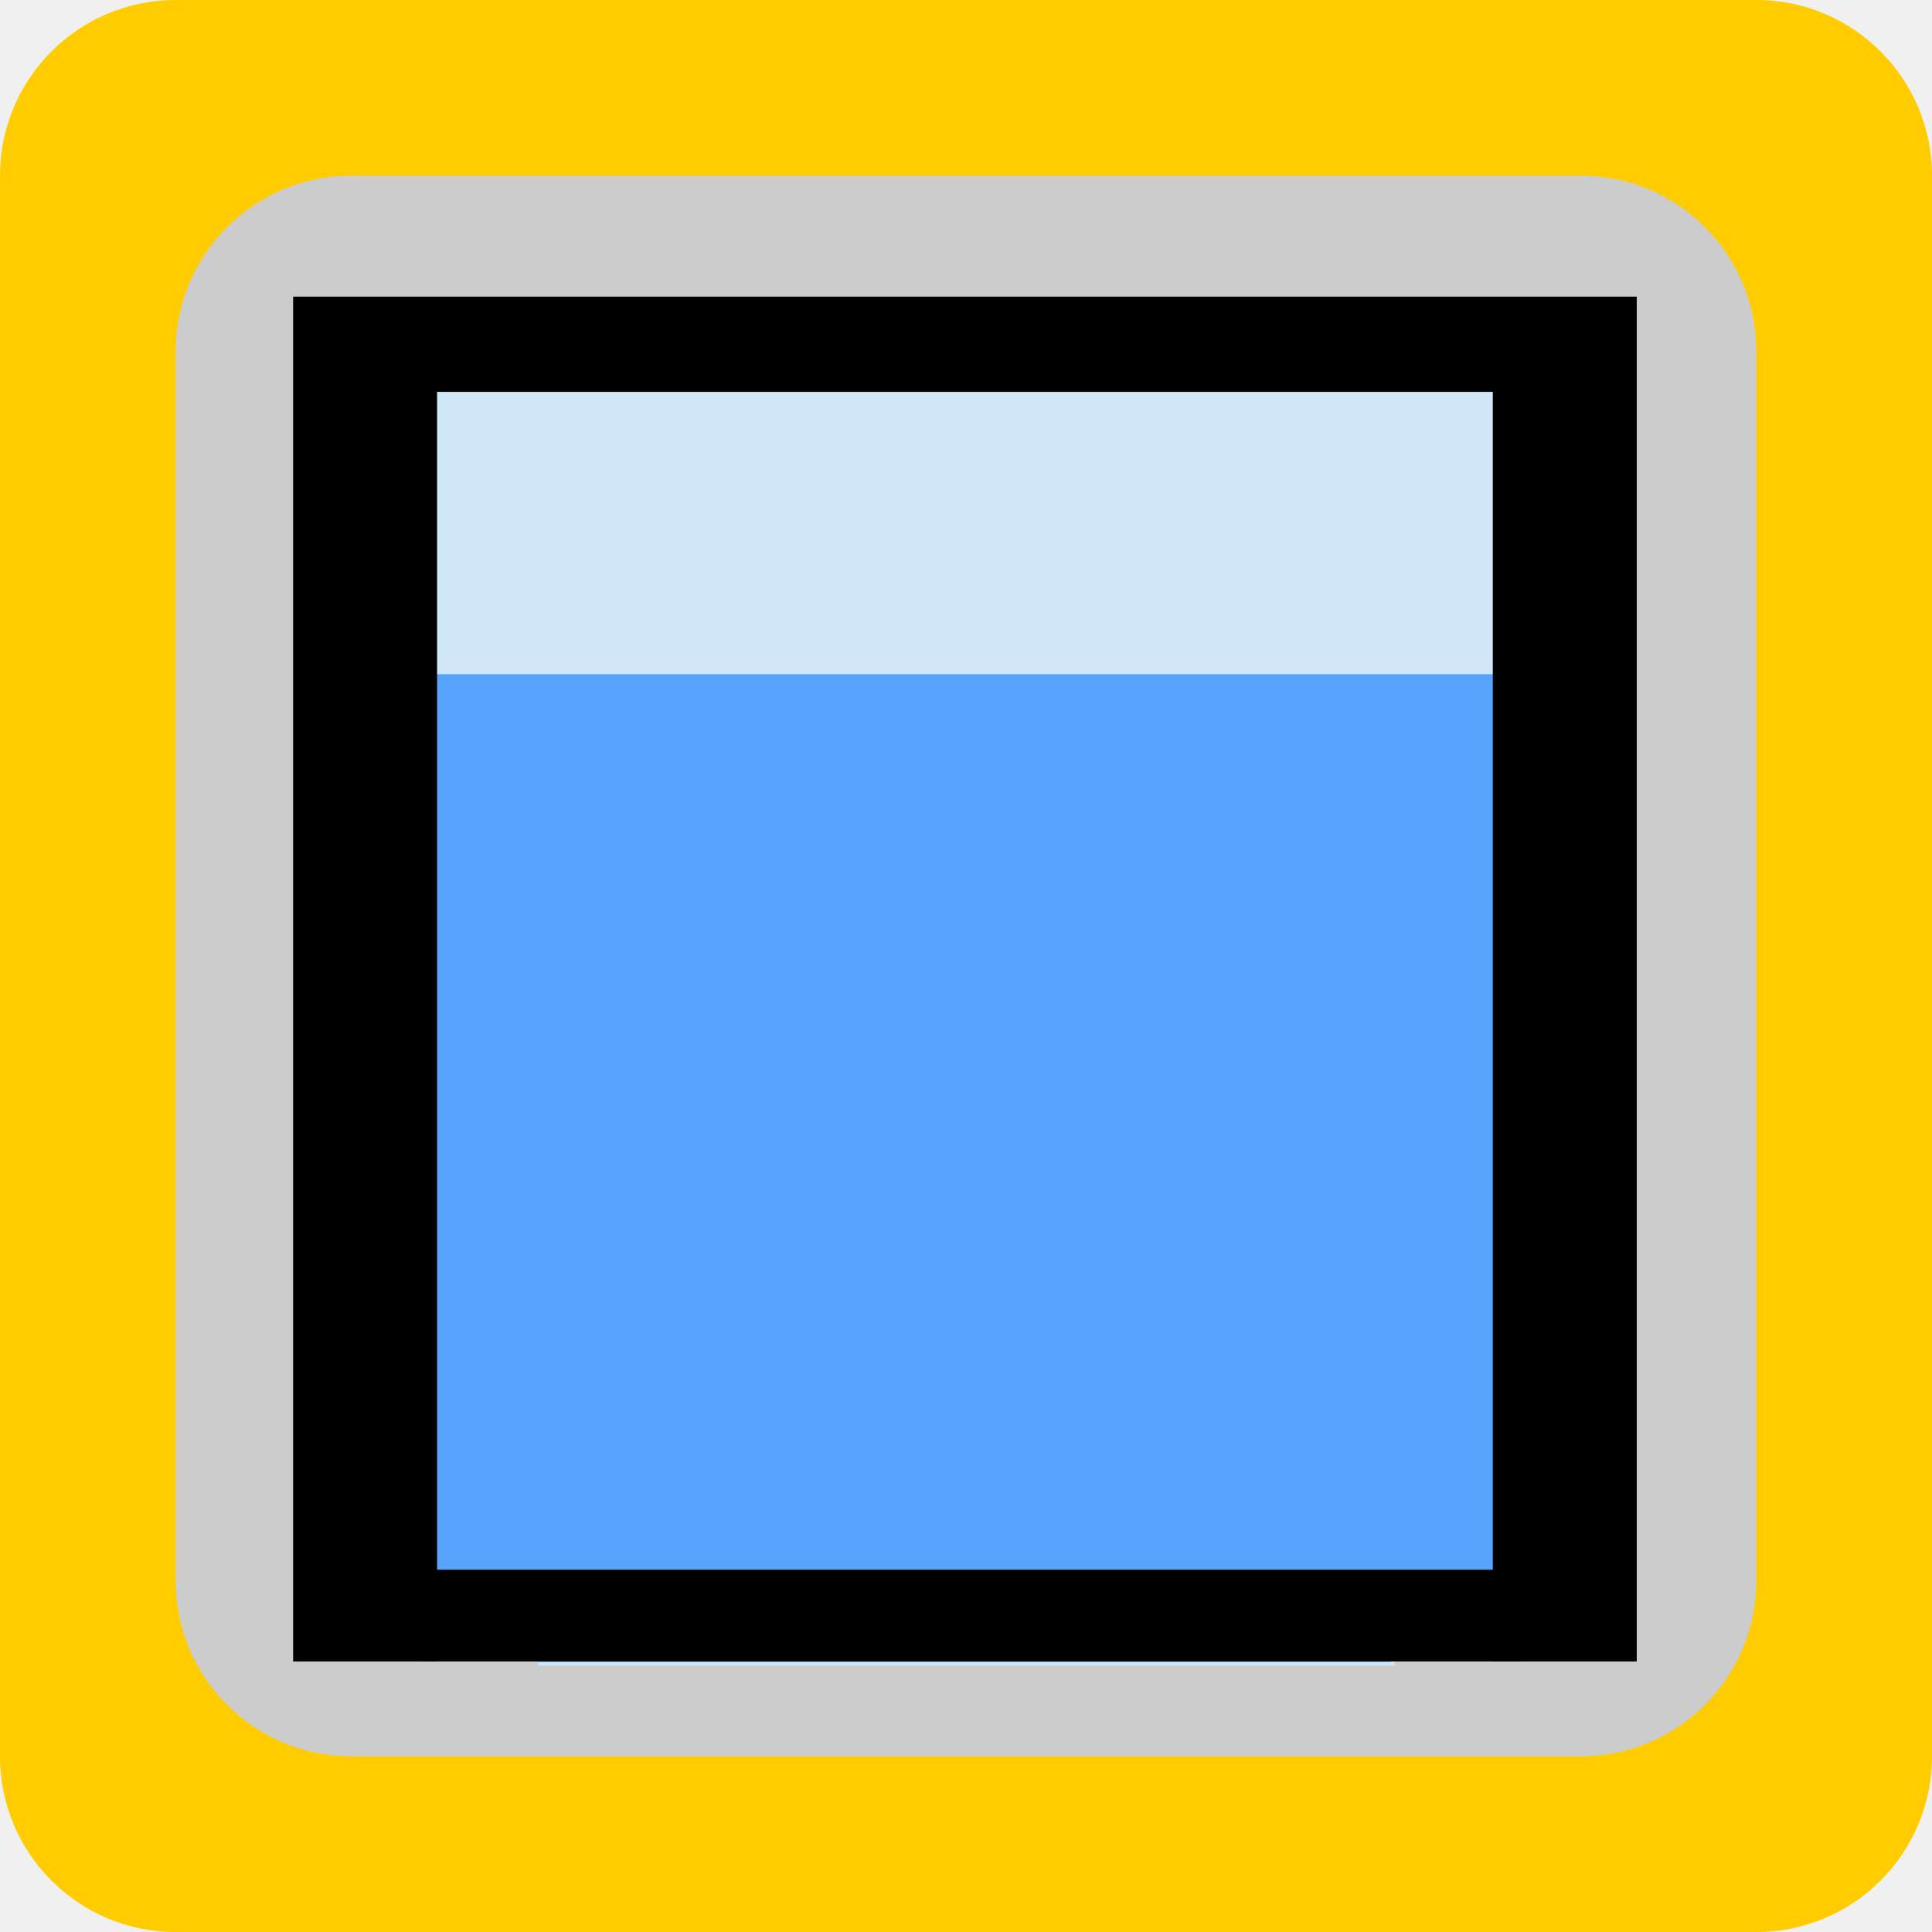
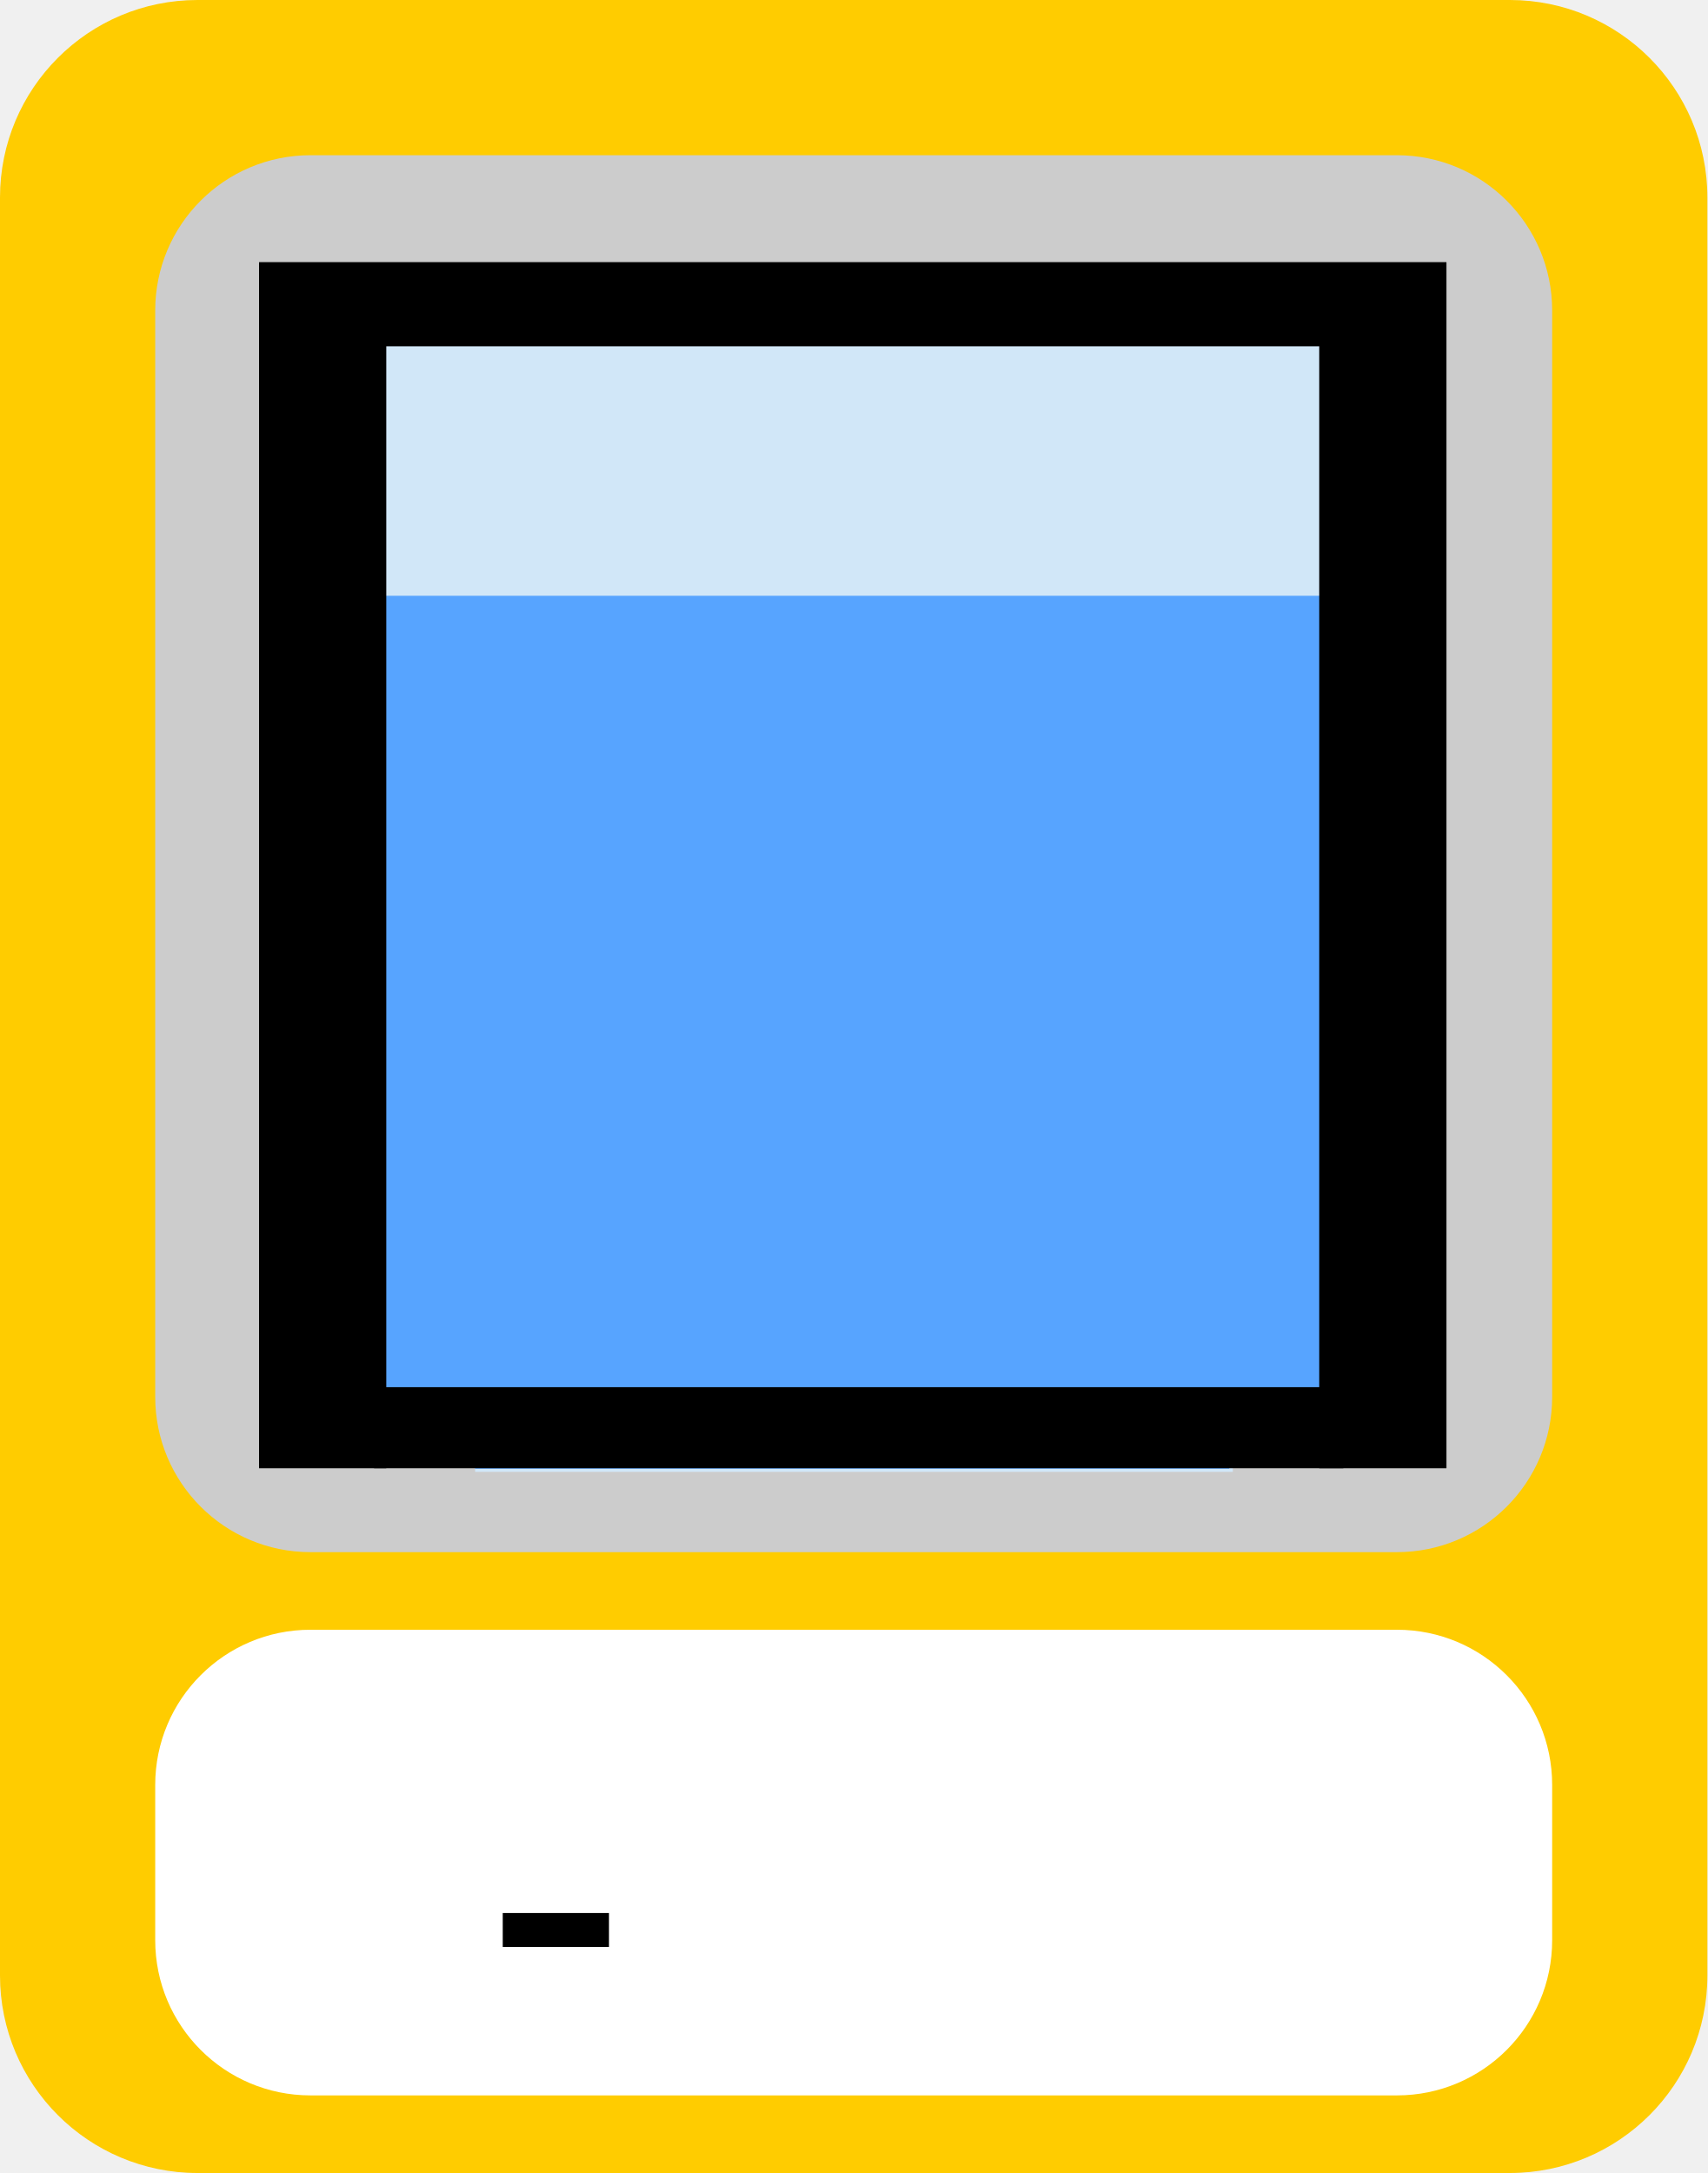
- <svg xmlns="http://www.w3.org/2000/svg" xmlns:ns1="http://www.openswatchbook.org/uri/2009/osb" width="55mm" height="55mm" viewBox="0 0 55 55" version="1.1" id="svg2">
+ <svg xmlns="http://www.w3.org/2000/svg" xmlns:ns1="http://www.openswatchbook.org/uri/2009/osb" width="55mm" height="70mm" viewBox="0 0 55 70" version="1.1" id="svg2">
  <defs id="defs1087">
    <linearGradient id="linearGradient839" ns1:paint="solid">
      <stop style="stop-color:#008400;stop-opacity:1;" offset="0" id="stop837" />
    </linearGradient>
    <linearGradient id="linearGradient2815" ns1:paint="solid">
      <stop style="stop-color:#000000;stop-opacity:1;" offset="0" id="stop2813" />
    </linearGradient>
    <marker style="overflow:visible" id="Arrow1Lstart" refX="0" refY="0" orient="auto">
      <path style="fill-rule:evenodd;stroke:#000000;stroke-width:1pt" d="M 0,0 5,-5 -12.5,0 5,5 Z" id="path1111" />
    </marker>
  </defs>
  <g id="main">
-     <rect style="fill:#ffcc00;stroke:none;stroke-width:1.391;stroke-linejoin:round;stroke-miterlimit:4;stroke-dasharray:none;stroke-opacity:1;fill-opacity:1" id="state" width="55" height="55" x="0" y="0" ry="5" />
+     <rect style="fill:#ffcc00;fill-opacity:1;stroke:none;stroke-width:1.57;stroke-linejoin:round;stroke-miterlimit:4;stroke-dasharray:none;stroke-opacity:1" id="state" width="55" height="70" x="0" y="0" ry="6.364" />
    <rect style="fill:#cccccc;stroke:none;stroke-width:1.265;stroke-linejoin:round;stroke-miterlimit:4;stroke-dasharray:none;stroke-opacity:1" id="rect1658" width="45" height="45" x="5" y="5" ry="5" />
-     <polygon transform="matrix(0.09967378,0,0,0.07107684,1.993273,11.02261)" style="fill:#d1e7f8" points="100.174,0 100.174,478.609 133.565,478.609 133.565,512 378.435,512 378.435,478.609 411.826,478.609 411.826,0 " id="polygon2" />
-     <polygon transform="matrix(0.09920427,0,0,0.0701803,2.055983,11.38098)" style="fill:#57a4ff" points="100.174,478.609 133.565,478.609 133.565,512 378.435,512 378.435,478.609 411.826,478.609 411.826,111.304 100.174,111.304 " id="polygon4" />
+     <polygon transform="matrix(0.09967378,0,0,0.07107684,1.993273,11.02261)" style="fill:#d1e7f8" points="133.565,478.609 133.565,512 378.435,512 378.435,478.609 411.826,478.609 411.826,0 100.174,0 100.174,478.609 " id="polygon2" />
+     <polygon transform="matrix(0.09920427,0,0,0.0701803,2.055983,11.38098)" style="fill:#57a4ff" points="133.565,512 378.435,512 378.435,478.609 411.826,478.609 411.826,111.304 100.174,111.304 100.174,478.609 133.565,478.609 " id="polygon4" />
    <rect x="12.049" y="44.686" width="31.224" height="2.612" id="rect8" style="stroke-width:0.1" />
-     <polygon points="133.565,478.609 133.565,33.391 378.435,33.391 378.435,478.609 411.826,478.609 411.826,33.391 411.826,0 378.435,0 133.565,0 100.174,0 100.174,33.391 100.174,478.609 " id="polygon6" transform="matrix(0.1227339,0,0,0.08118095,-3.950131,8.444536)" style="stroke-width:1.311;stroke-miterlimit:4;stroke-dasharray:none" />
+     <polygon points="378.435,33.391 378.435,478.609 411.826,478.609 411.826,33.391 411.826,0 378.435,0 133.565,0 100.174,0 100.174,33.391 100.174,478.609 133.565,478.609 133.565,33.391 " id="polygon6" transform="matrix(0.1227339,0,0,0.08118095,-3.950131,8.444536)" style="stroke-width:1.311;stroke-miterlimit:4;stroke-dasharray:none" />
+     <rect style="fill:#ffffff;fill-opacity:1;stroke-width:0.196;stroke-linecap:square;stroke-linejoin:round" id="rectValue" width="45" height="15" x="5" y="52.5" ry="5" />
+     <text xml:space="preserve" style="font-style:normal;font-variant:normal;font-weight:normal;font-stretch:normal;font-size:14px;line-height:1.25;font-family:Arial;-inkscape-font-specification:'Verdana, Normal';font-variant-ligatures:normal;font-variant-caps:normal;font-variant-numeric:normal;text-anchor:middle;fill:#000000;fill-opacity:1;stroke:none;stroke-width:0.866" x="27.624" y="65.892" id="textValue">
+       <tspan id="tspan318" x="27.624" y="65.892" style="stroke-width:0.866">-</tspan>
+     </text>
  </g>
  <style type="text/css" id="style1985">
	.st0{fill:url(#SVGID_1_);}
	.st1{fill:url(#SVGID_2_);}
	.st2{fill:url(#SVGID_3_);}
	.st3{fill:url(#SVGID_4_);}
	.st4{fill:url(#SVGID_5_);}
	.st5{fill:url(#SVGID_6_);}
	.st6{fill:url(#SVGID_7_);}
	.st7{fill:url(#SVGID_8_);}
	.st8{fill:url(#SVGID_9_);}
	.st9{fill:url(#SVGID_10_);}
</style>
  <style type="text/css" id="style10">.st0{fill-rule:evenodd;clip-rule:evenodd;}</style>
</svg>
